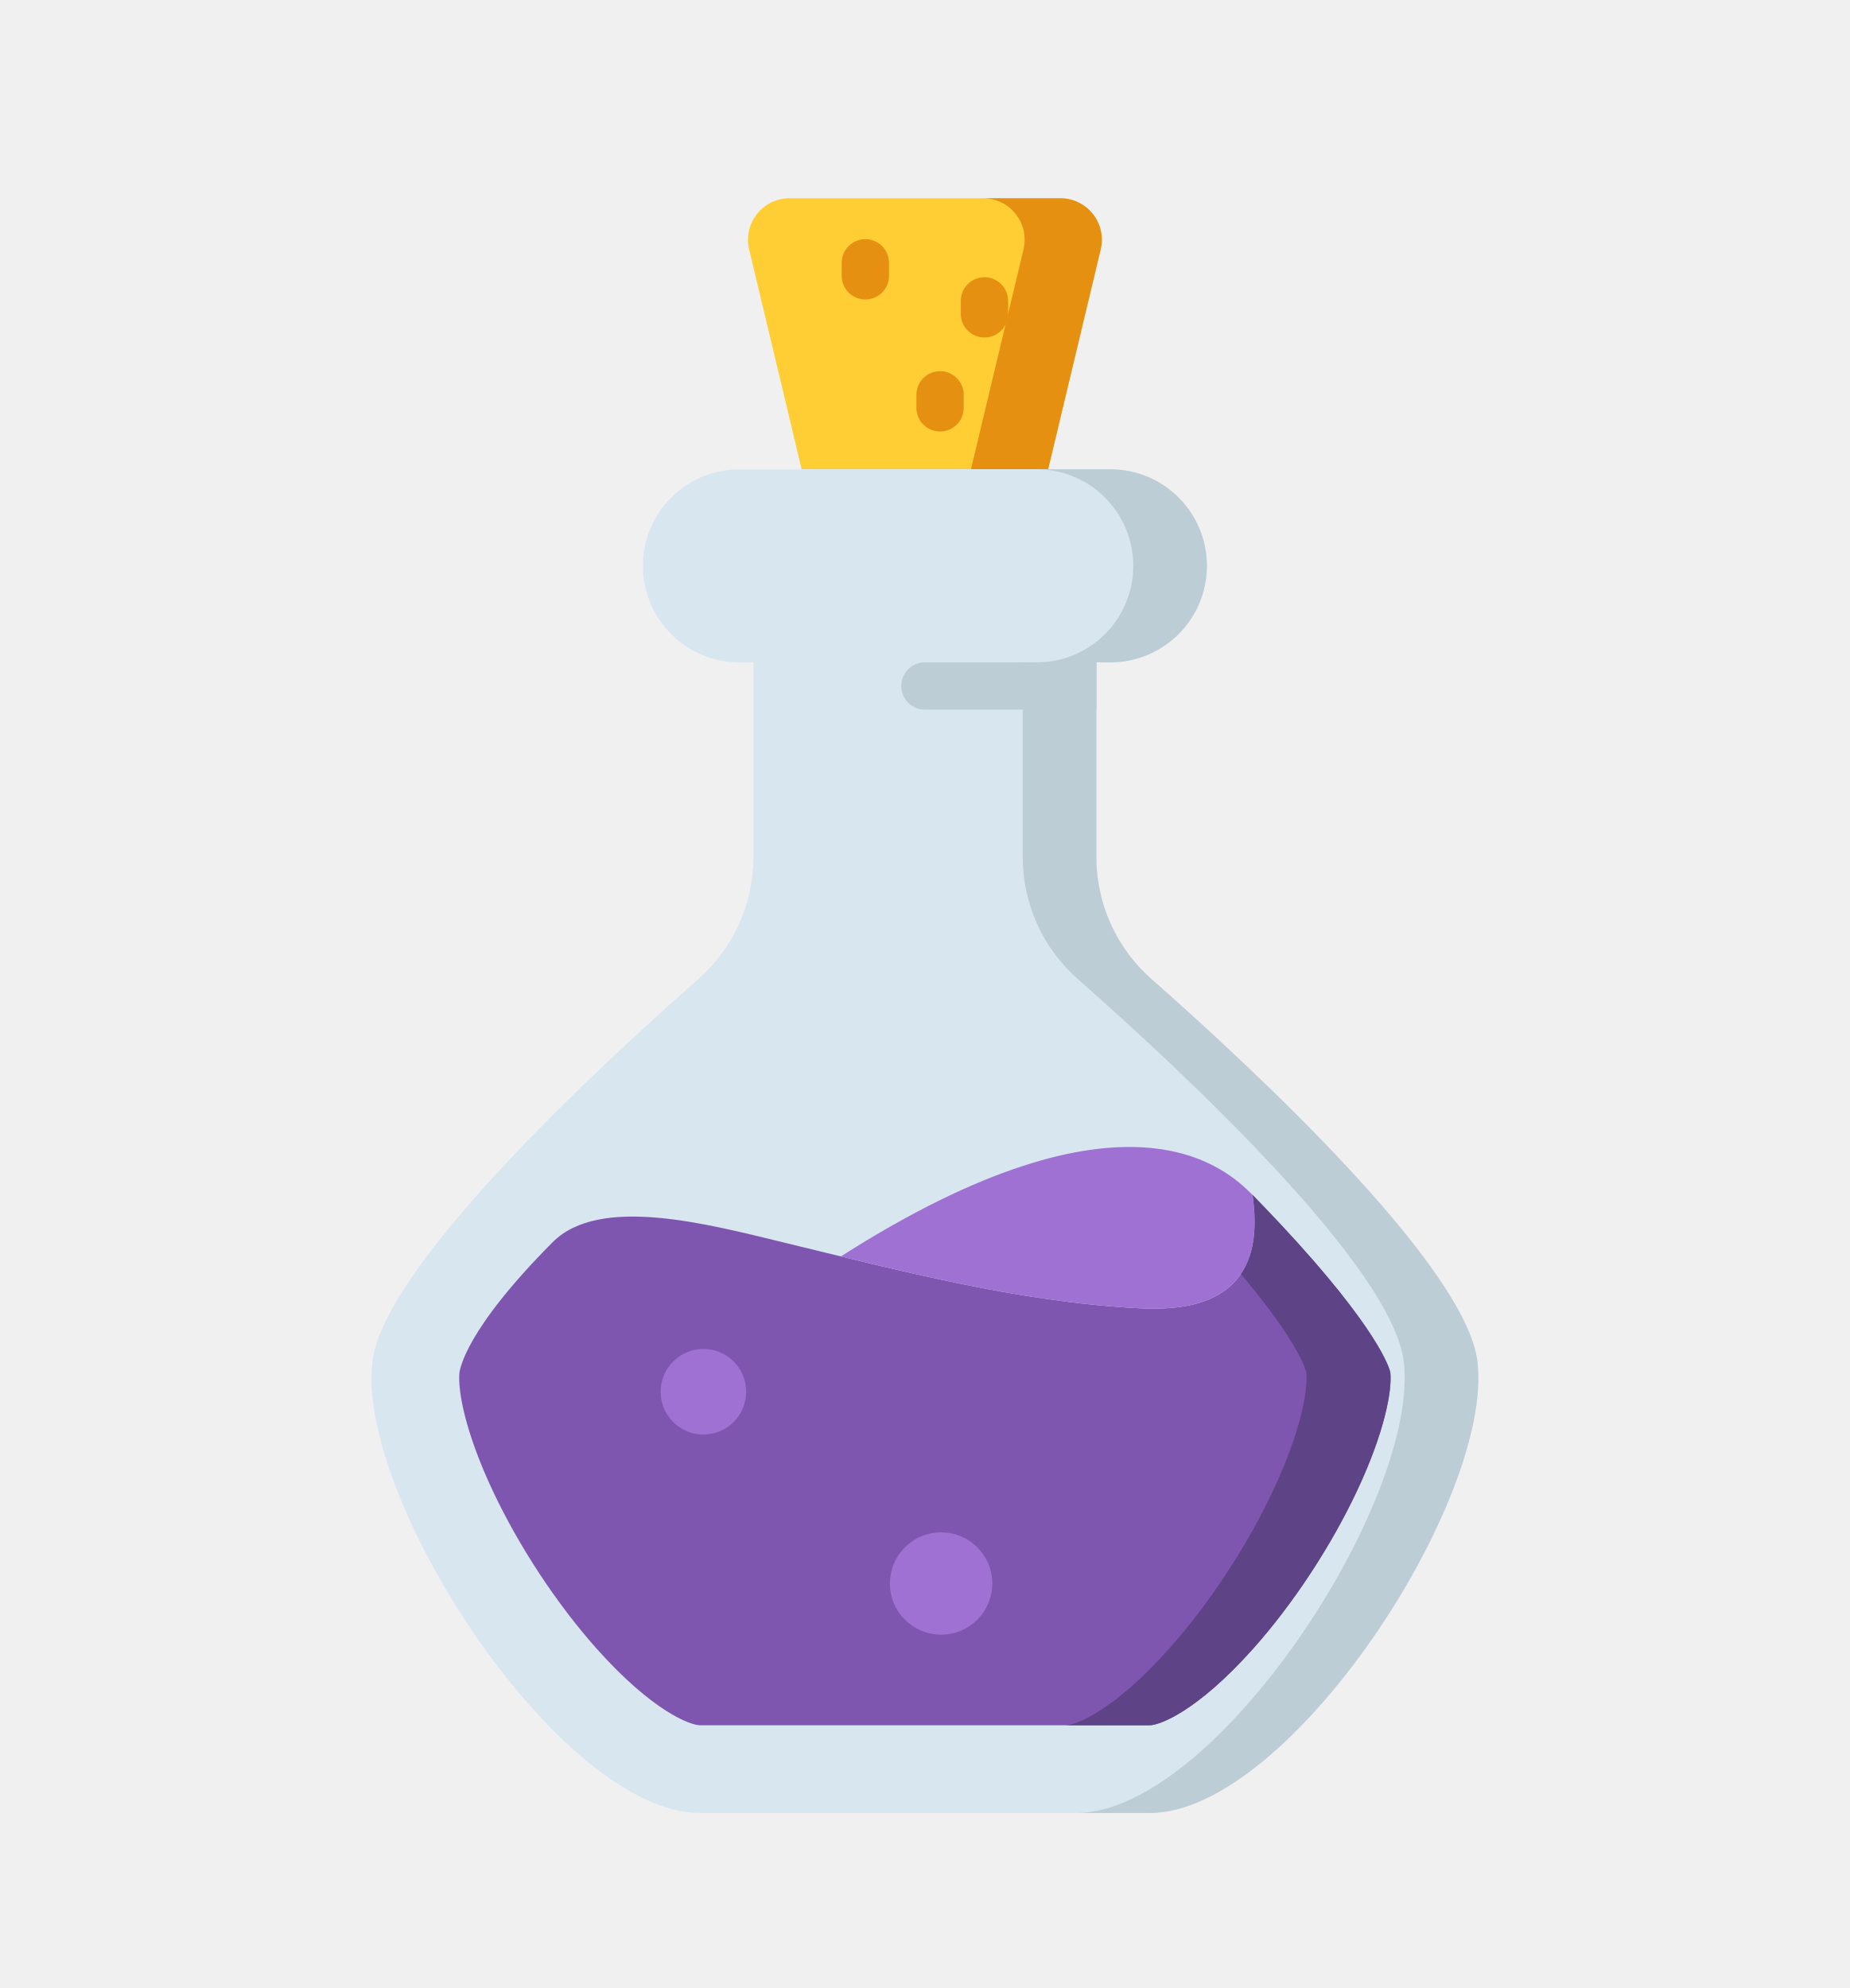
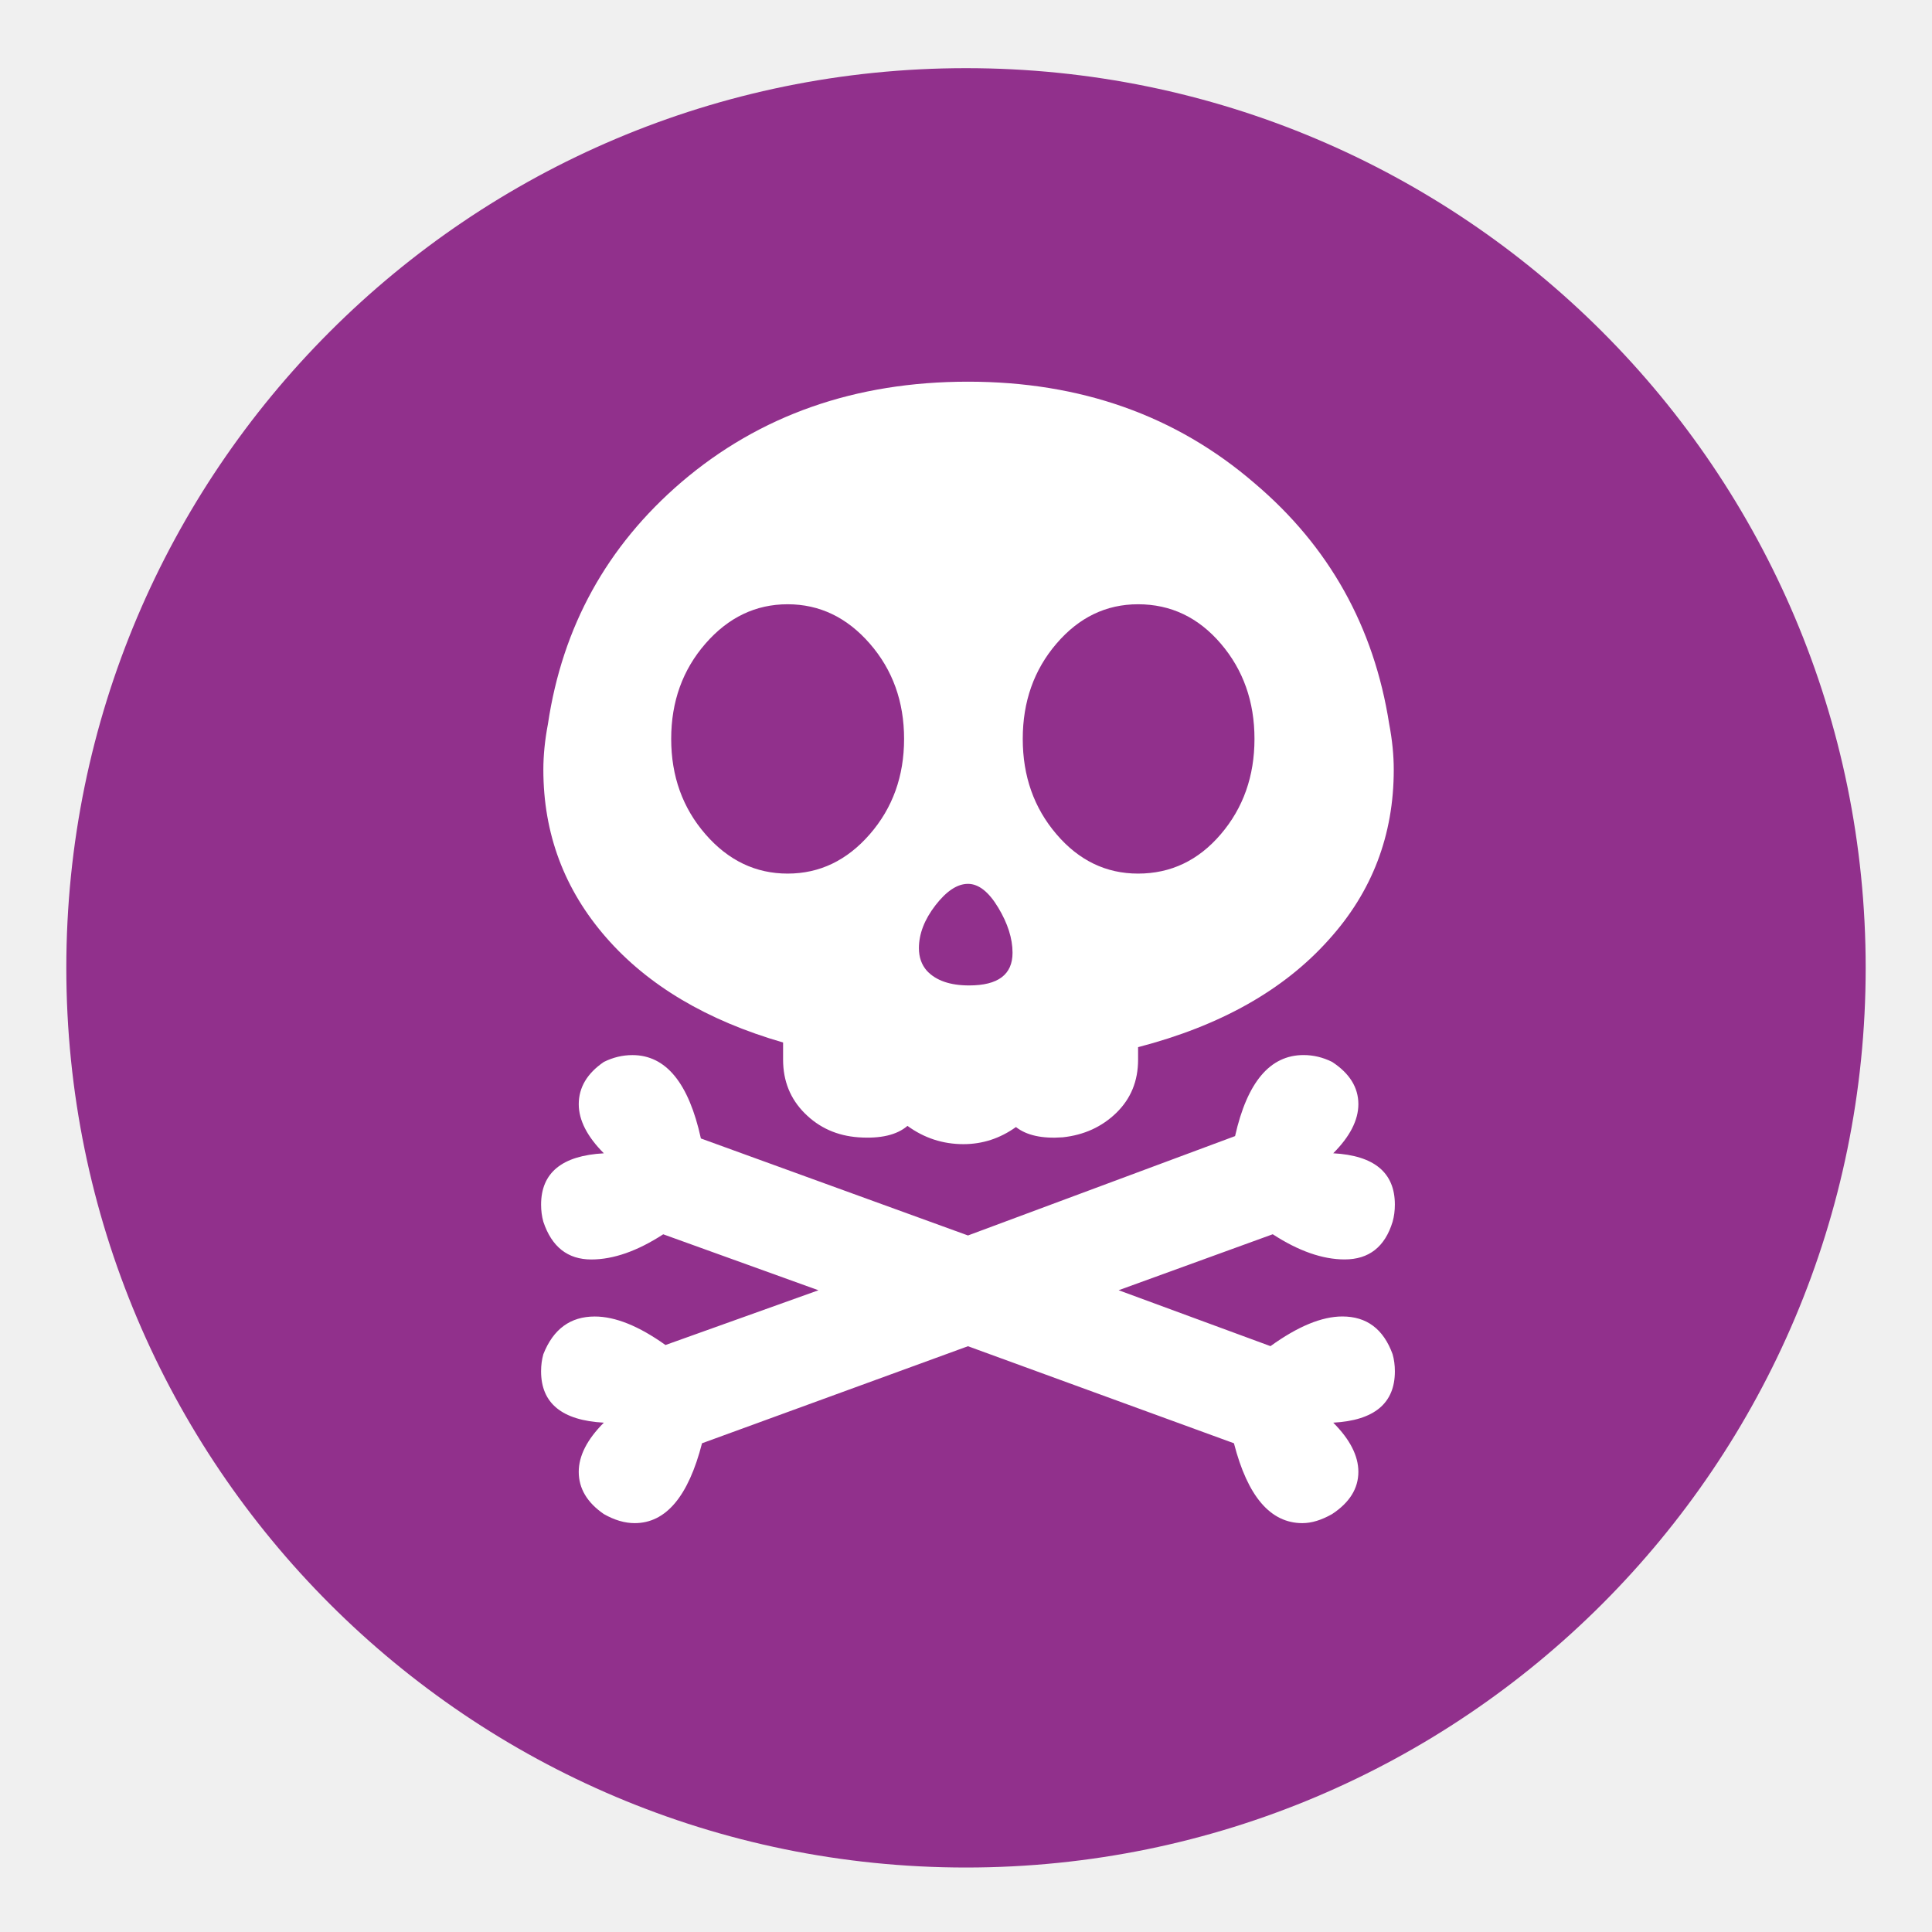
- <svg xmlns="http://www.w3.org/2000/svg" version="1.1" id="Capa_1" x="0px" y="0px" width="64.14px" height="68.945px" viewBox="0 0 64.14 68.945" enable-background="new 0 0 64.14 68.945" xml:space="preserve">
+ <svg xmlns="http://www.w3.org/2000/svg" version="1.1" id="Layer_1" x="0px" y="0px" width="141.73px" height="141.73px" viewBox="0 0 141.73 141.73" enable-background="new 0 0 141.73 141.73" xml:space="preserve">
+   <circle fill="#91308C" cx="70.865" cy="71" r="66" />
  <g>
-     <path fill="#FFCD34" d="M25.975,8.649l1.822,7.626h8.545l1.822-7.626c0.216-0.905-0.469-1.773-1.4-1.773h-9.391   C26.445,6.876,25.759,7.744,25.975,8.649z" />
-     <path fill="#E69012" d="M36.765,6.876H34.09c0.93,0,1.615,0.868,1.399,1.773l-1.822,7.626h2.676l1.822-7.626   C38.381,7.744,37.696,6.876,36.765,6.876z" />
-     <path fill="#D8E6F0" d="M51.23,47.238c-0.374-3.291-7.738-10.142-11.307-13.286c-1.213-1.069-1.907-2.607-1.907-4.224v-6.757h0.485   c1.848,0,3.347-1.499,3.347-3.347c0-1.849-1.499-3.348-3.347-3.348H25.639c-1.848,0-3.347,1.499-3.347,3.348   c0,1.849,1.499,3.347,3.347,3.347h0.485v6.757c0,1.617-0.694,3.155-1.907,4.224c-3.569,3.145-10.933,9.995-11.306,13.286   c-0.545,4.801,6.531,15.638,11.364,15.638h15.592C44.699,62.876,51.775,52.04,51.23,47.238z" />
-     <path fill="#BDCDD6" d="M51.23,47.238c-0.374-3.291-7.738-10.142-11.307-13.286c-1.213-1.069-1.907-2.607-1.907-4.224v-6.757h0.485   c1.848,0,3.347-1.499,3.347-3.347c0-1.849-1.499-3.348-3.347-3.348h-2.554c1.849,0,3.347,1.499,3.347,3.348   c0,1.849-1.498,3.347-3.347,3.347h-0.485v6.757c0,1.617,0.695,3.155,1.907,4.224c3.569,3.145,10.933,9.995,11.307,13.286   c0.545,4.801-6.531,15.638-11.364,15.638h2.554C44.699,62.876,51.775,52.04,51.23,47.238z" />
-     <path fill="#BDCDD6" d="M32.07,22.97c-0.453,0-0.82,0.368-0.82,0.82c0,0.454,0.367,0.82,0.82,0.82h5.946V22.97H32.07z" />
-     <path fill="#7F56AF" d="M48.208,47.595c-0.025-0.116-0.381-1.471-3.799-5.131c-0.319-0.341-0.646-0.683-0.976-1.021   c0.147,1.074,0.112,2.17-0.577,2.958c-0.814,0.933-2.212,1.034-3.448,0.966c-4.146-0.227-8.198-1.298-12.234-2.277   c-2.631-0.638-6.381-1.648-8.008-0.013c-3.043,3.057-3.211,4.408-3.235,4.518c-0.065,0.629,0.199,2.075,1.157,4.112   c0.909,1.932,2.224,3.928,3.606,5.477c1.941,2.173,3.242,2.649,3.58,2.649h15.592c0.338,0,1.638-0.476,3.579-2.649   c1.383-1.549,2.697-3.545,3.606-5.477C48.01,49.67,48.273,48.224,48.208,47.595z" />
-     <path fill="#5E4487" d="M48.208,47.595c-0.025-0.116-0.381-1.471-3.799-5.131c-0.319-0.341-0.646-0.683-0.976-1.021   c0.134,0.978,0.117,1.974-0.407,2.74c2.001,2.378,2.247,3.316,2.268,3.412c0.065,0.629-0.199,2.075-1.157,4.112   c-0.909,1.932-2.224,3.928-3.606,5.477c-1.94,2.173-3.242,2.649-3.58,2.649h2.915c0.338,0,1.638-0.476,3.579-2.649   c1.383-1.549,2.698-3.545,3.606-5.477C48.01,49.67,48.273,48.224,48.208,47.595z" />
-     <path fill="#9E71D3" d="M39.408,45.369c1.236,0.067,2.634-0.035,3.448-0.967c0.688-0.789,0.725-1.885,0.577-2.959   c-0.899-0.899-4.343-4.206-14.278,2.131C32.538,44.396,35.94,45.178,39.408,45.369z" />
    <g>
-       <path fill="#E69012" d="M30.005,10.386c-0.454,0-0.82-0.367-0.82-0.82V9.115c0-0.453,0.366-0.82,0.82-0.82    c0.453,0,0.82,0.367,0.82,0.82v0.451C30.825,10.019,30.457,10.386,30.005,10.386z" />
-       <path fill="#E69012" d="M34.135,11.705c-0.453,0-0.82-0.367-0.82-0.82v-0.45c0-0.454,0.367-0.82,0.82-0.82s0.82,0.366,0.82,0.82    v0.45C34.956,11.338,34.589,11.705,34.135,11.705z" />
-       <path fill="#E69012" d="M32.595,14.964c-0.453,0-0.82-0.367-0.82-0.82v-0.451c0-0.453,0.367-0.82,0.82-0.82    c0.454,0,0.82,0.367,0.82,0.82v0.451C33.416,14.597,33.049,14.964,32.595,14.964z" />
+       <g>
+         <path fill="#FFFFFF" d="M98.475,96.575c-1.508,0-3.266,0.728-5.274,2.177L82.062,94.65l11.305-4.106     c1.897,1.231,3.655,1.847,5.276,1.847c1.783,0,2.957-0.924,3.517-2.763c0.111-0.392,0.166-0.813,0.166-1.26     c0-2.341-1.508-3.6-4.521-3.765c1.227-1.229,1.844-2.433,1.844-3.604c0-1.224-0.646-2.262-1.927-3.099     c-0.672-0.333-1.368-0.502-2.094-0.502c-2.457,0-4.133,1.979-5.024,5.945L71.01,90.633l-19.593-7.116     c-0.893-4.077-2.569-6.116-5.024-6.116c-0.727,0-1.425,0.169-2.095,0.502c-1.227,0.837-1.841,1.875-1.841,3.099     c0,1.172,0.615,2.375,1.841,3.604c-3.068,0.165-4.604,1.424-4.604,3.766c0,0.444,0.056,0.867,0.167,1.259     c0.615,1.839,1.787,2.763,3.518,2.763c1.617,0,3.375-0.614,5.275-1.847l11.387,4.106l-11.222,4.016     c-1.954-1.394-3.682-2.091-5.189-2.091c-1.789,0-3.044,0.924-3.77,2.764c-0.11,0.39-0.167,0.807-0.167,1.257     c0,2.343,1.535,3.602,4.604,3.767c-1.227,1.229-1.841,2.433-1.841,3.604c0,1.225,0.615,2.257,1.841,3.101     c0.783,0.445,1.535,0.665,2.263,0.665c2.286,0,3.936-1.953,4.94-5.859l19.509-7.119l19.512,7.119     c1.005,3.906,2.68,5.859,5.022,5.859c0.671,0,1.396-0.22,2.179-0.665c1.281-0.844,1.927-1.876,1.927-3.101     c0-1.172-0.617-2.376-1.843-3.604c3.013-0.165,4.521-1.424,4.521-3.767c0-0.45-0.056-0.866-0.167-1.257     C101.49,97.498,100.262,96.575,98.475,96.575z" />
+         <path fill="#FFFFFF" d="M44.467,68.776c3.069,3.516,7.396,6.087,12.98,7.701v1.261c0,1.561,0.529,2.874,1.589,3.933     c1.061,1.062,2.372,1.648,3.937,1.761c1.617,0.112,2.816-0.167,3.599-0.838c1.228,0.893,2.595,1.34,4.104,1.34     c1.396,0,2.681-0.417,3.853-1.255c0.78,0.611,1.925,0.865,3.434,0.753c1.562-0.167,2.875-0.768,3.936-1.8     c1.061-1.038,1.59-2.332,1.59-3.894v-0.92c6.028-1.564,10.689-4.188,13.985-7.876c3.182-3.516,4.771-7.672,4.771-12.476     c0-1.062-0.111-2.178-0.335-3.352c-1.116-7.14-4.409-13.033-9.879-17.666C86.277,30.485,79.271,28,71.01,28     c-8.263,0-15.269,2.457-21.017,7.365c-5.471,4.693-8.736,10.61-9.797,17.75c-0.224,1.174-0.336,2.29-0.336,3.352     C39.86,61.156,41.395,65.256,44.467,68.776L44.467,68.776z M77.501,47.217c1.646-1.925,3.644-2.889,5.985-2.889     c2.401,0,4.425,0.964,6.071,2.889c1.646,1.923,2.471,4.254,2.471,6.987c0,2.736-0.825,5.067-2.471,6.993     c-1.646,1.929-3.67,2.889-6.071,2.889c-2.343,0-4.339-0.96-5.985-2.889c-1.648-1.925-2.473-4.257-2.473-6.993     C75.028,51.47,75.852,49.139,77.501,47.217z M68.624,66.411c0.81-1.046,1.604-1.572,2.386-1.572c0.78,0,1.521,0.58,2.22,1.743     c0.696,1.158,1.049,2.26,1.049,3.312c0,1.601-1.062,2.397-3.184,2.397c-1.397,0-2.43-0.357-3.099-1.074     c-0.392-0.446-0.585-0.994-0.585-1.66C67.411,68.51,67.814,67.462,68.624,66.411z M51.751,47.217     c1.675-1.925,3.686-2.889,6.029-2.889c2.343,0,4.353,0.964,6.029,2.889c1.675,1.923,2.514,4.254,2.514,6.987     c0,2.736-0.838,5.067-2.514,6.993c-1.677,1.929-3.688,2.889-6.029,2.889c-2.344,0-4.354-0.96-6.029-2.889     c-1.674-1.925-2.513-4.257-2.513-6.993C49.238,51.47,50.077,49.139,51.751,47.217z" />
+       </g>
    </g>
-     <path fill="#9E71D3" d="M25.873,48.266c0,0.819-0.664,1.484-1.483,1.484c-0.819,0-1.484-0.665-1.484-1.484   c0-0.819,0.665-1.483,1.484-1.483C25.209,46.782,25.873,47.447,25.873,48.266z" />
-     <path fill="#9E71D3" d="M34.406,54.917c0,0.981-0.794,1.774-1.774,1.774s-1.775-0.793-1.775-1.774c0-0.98,0.795-1.774,1.775-1.774   S34.406,53.938,34.406,54.917z" />
  </g>
</svg>
